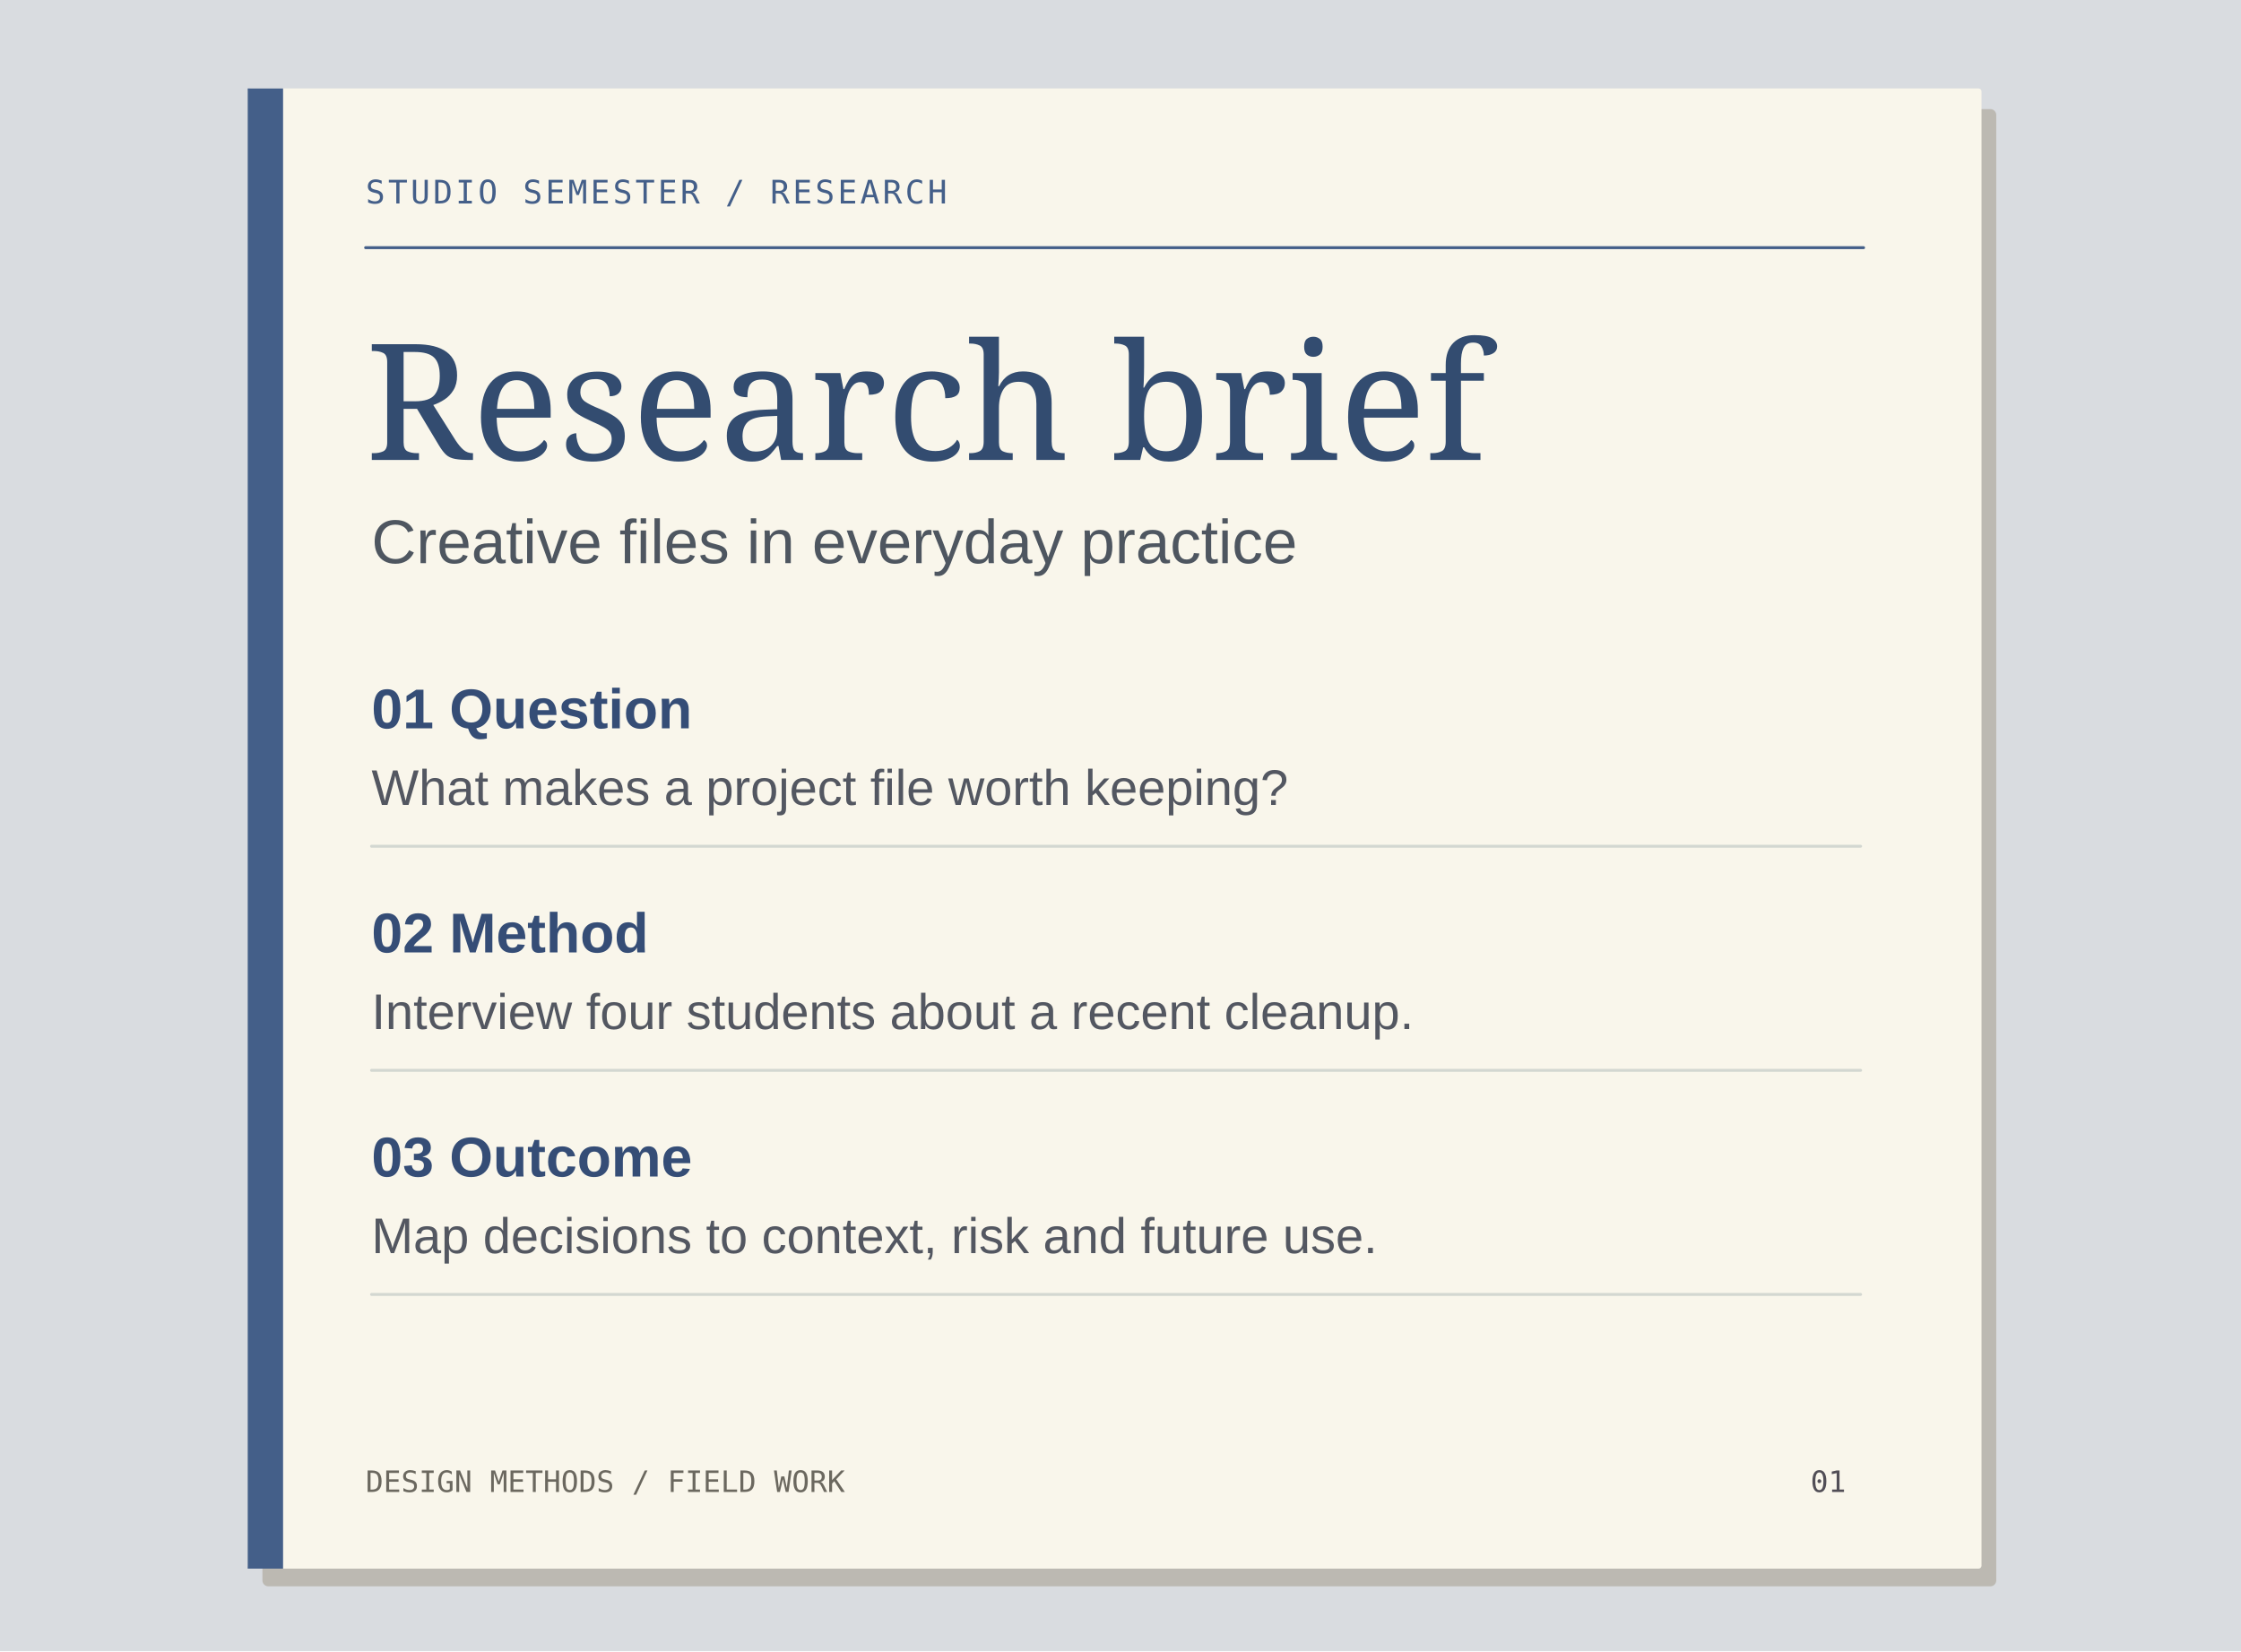
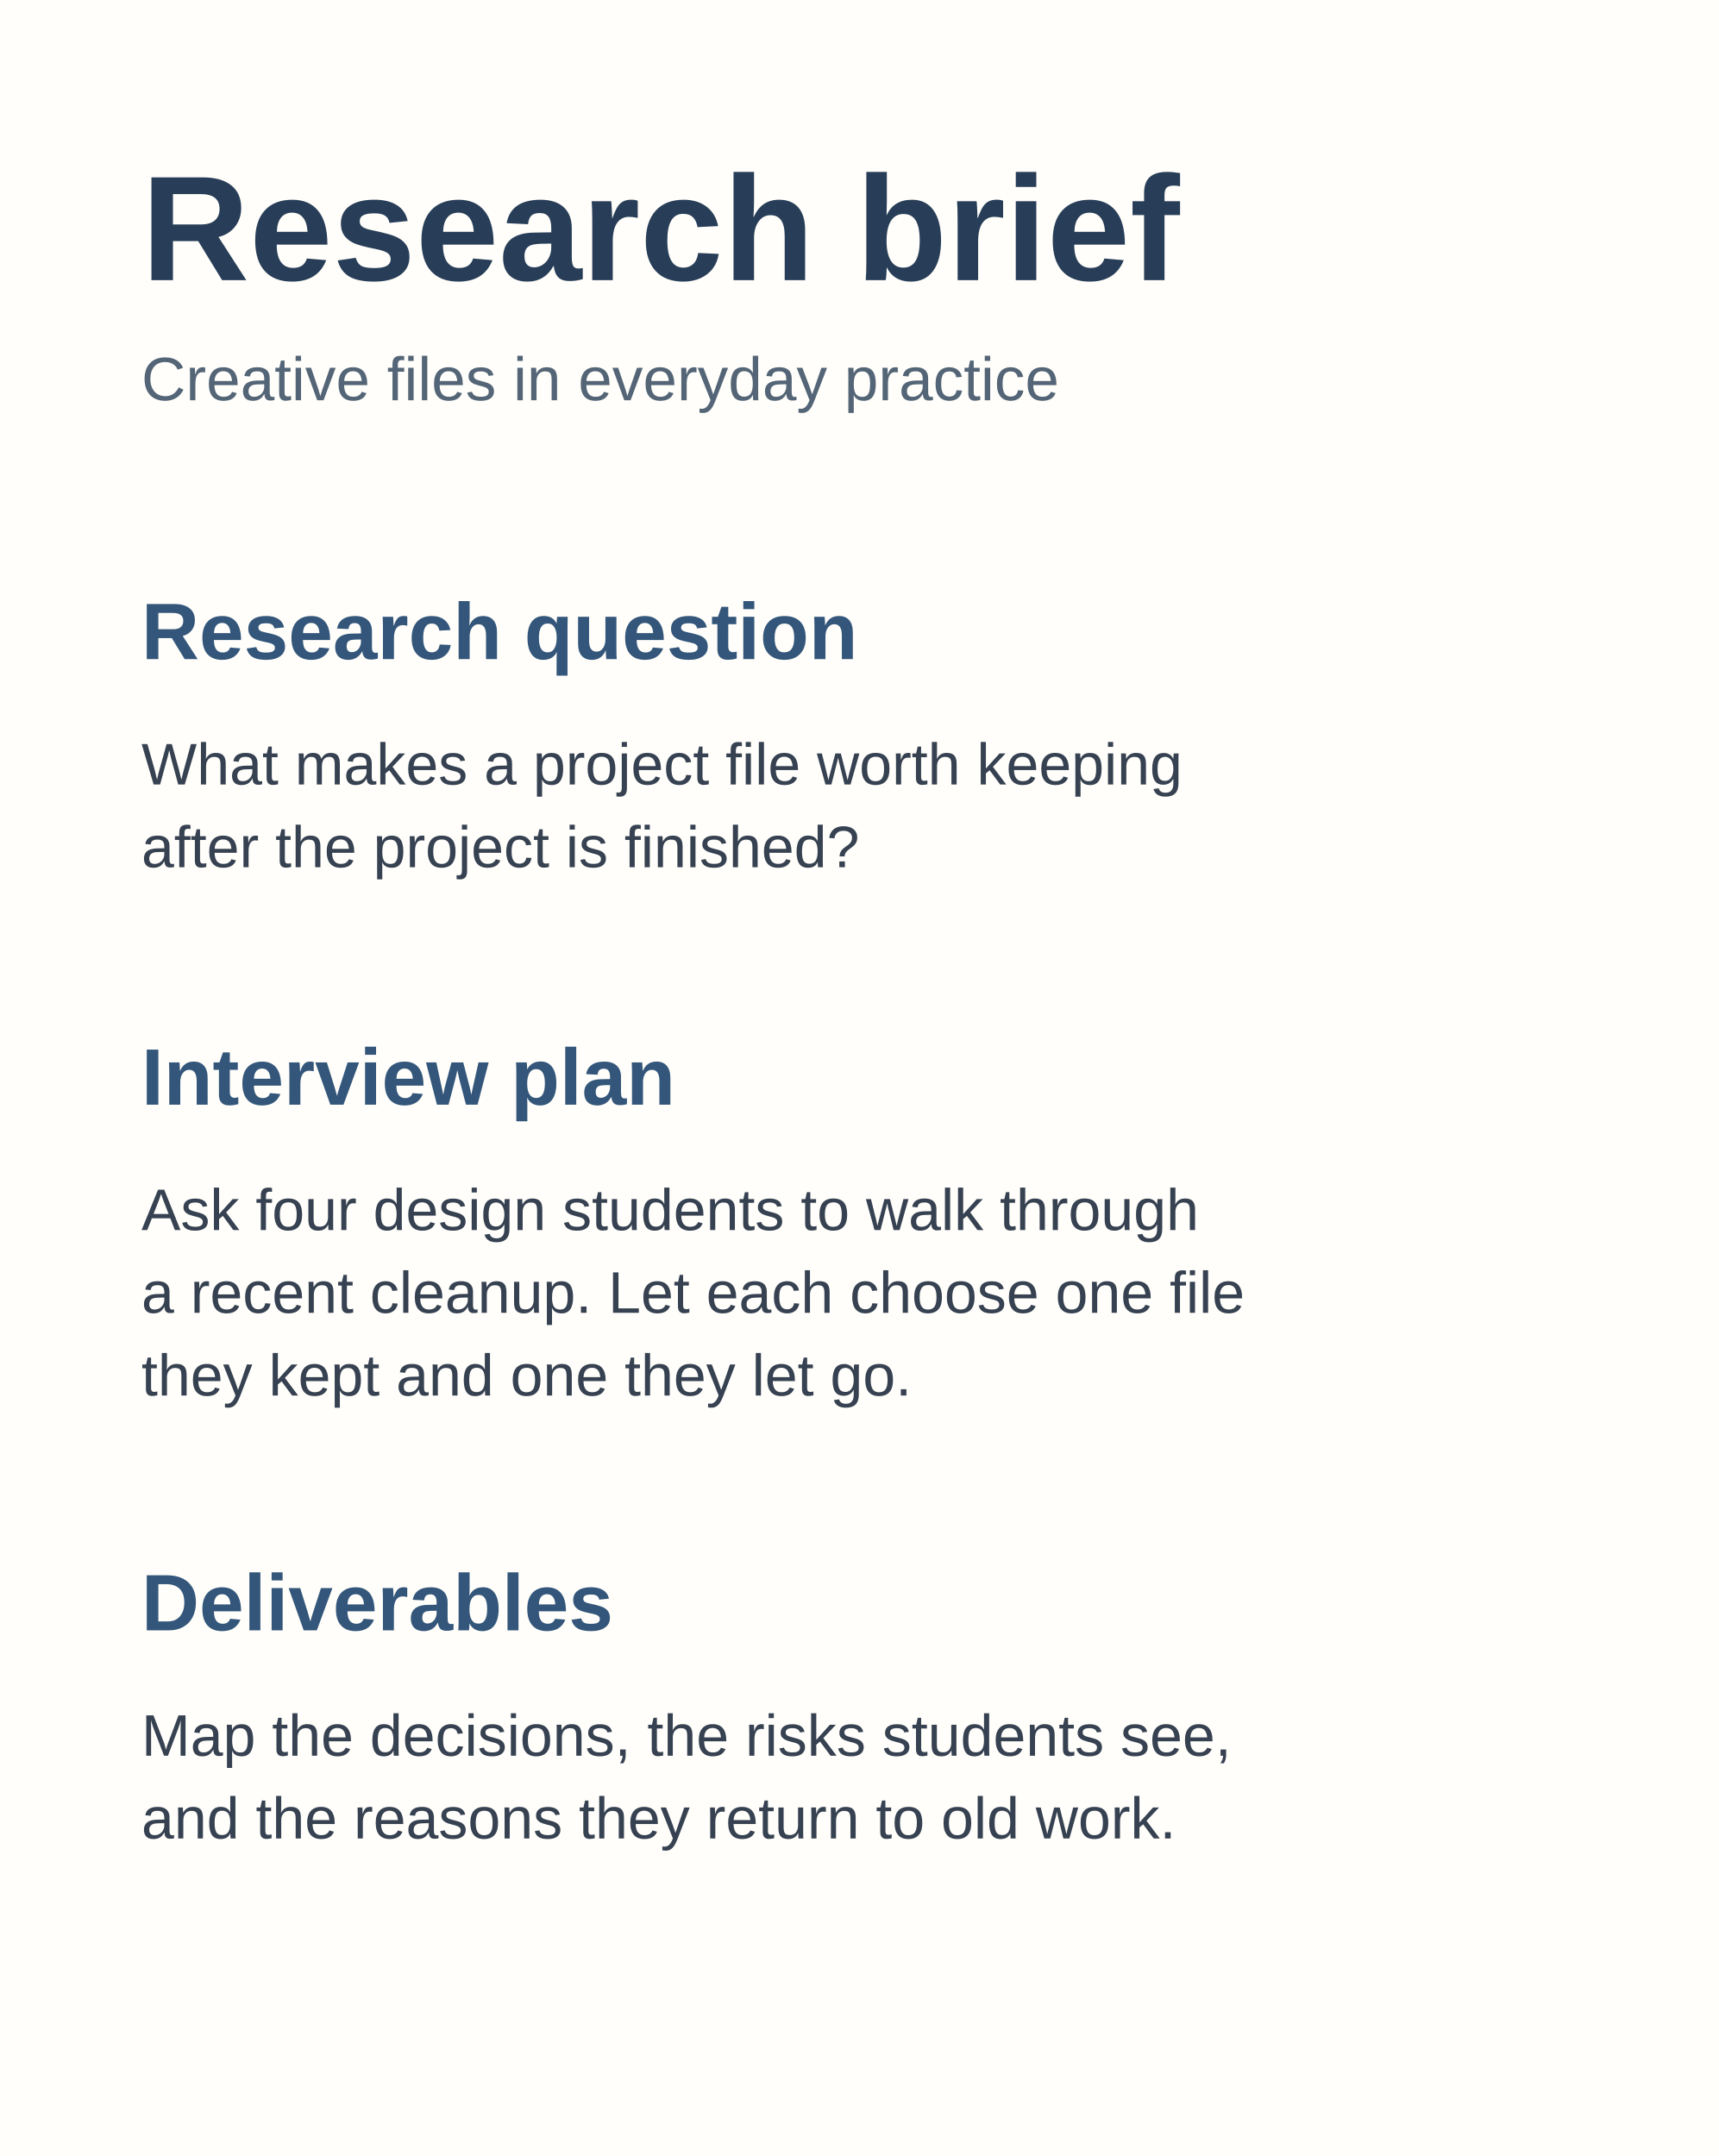
- <svg xmlns="http://www.w3.org/2000/svg" viewBox="0 0 760 560" width="760" height="560">
-   <rect x="0" y="0" width="760" height="560" rx="0" fill="#d9dce0" />
-   <rect x="89" y="37" width="588" height="501" rx="2" fill="#bcb9b2" />
-   <rect x="84" y="30" width="588" height="502" rx="1" fill="#f9f6eb" />
-   <rect x="84" y="30" width="12" height="502" rx="0" fill="#445f89" />
-   <text x="124" y="69" font-family="monospace" font-size="11" font-weight="500" fill="#445f89" letter-spacing="1">STUDIO SEMESTER     /     RESEARCH</text>
-   <path d="M124 84L632 84" fill="none" stroke="#445f89" stroke-width="1" stroke-linecap="round" stroke-linejoin="round" />
-   <text x="124" y="506" font-family="monospace" font-size="10" font-weight="500" fill="#6b685f">DESIGN METHODS     /     FIELD WORK</text>
-   <text x="614" y="506" font-family="monospace" font-size="10" font-weight="500" fill="#514e56">01</text>
-   <text x="124" y="156" font-family="Georgia, serif" font-size="55" font-weight="400" fill="#334c70">Research brief</text>
-   <text x="126" y="191" font-family="Arial, Helvetica, sans-serif" font-size="21" font-weight="400" fill="#4e5660">Creative files in everyday practice</text>
-   <text x="126" y="247" font-family="Arial, Helvetica, sans-serif" font-size="19" font-weight="700" fill="#354d76">01  Question</text>
-   <text x="126" y="273" font-family="Arial, Helvetica, sans-serif" font-size="17" font-weight="400" fill="#535761">What makes a project file worth keeping?</text>
-   <path d="M126 287L631 287" fill="none" stroke="#d3d7d1" stroke-width="1" stroke-linecap="round" stroke-linejoin="round" />
-   <text x="126" y="323" font-family="Arial, Helvetica, sans-serif" font-size="19" font-weight="700" fill="#354d76">02  Method</text>
-   <text x="126" y="349" font-family="Arial, Helvetica, sans-serif" font-size="17" font-weight="400" fill="#535761">Interview four students about a recent cleanup.</text>
-   <path d="M126 363L631 363" fill="none" stroke="#d3d7d1" stroke-width="1" stroke-linecap="round" stroke-linejoin="round" />
-   <text x="126" y="399" font-family="Arial, Helvetica, sans-serif" font-size="19" font-weight="700" fill="#354d76">03  Outcome</text>
-   <text x="126" y="425" font-family="Arial, Helvetica, sans-serif" font-size="17" font-weight="400" fill="#535761">Map decisions to context, risk and future use.</text>
-   <path d="M126 439L631 439" fill="none" stroke="#d3d7d1" stroke-width="1" stroke-linecap="round" stroke-linejoin="round" />
+ <svg xmlns="http://www.w3.org/2000/svg" viewBox="0 0 644 808" width="644" height="808">
+   <rect x="0" y="0" width="644" height="808" rx="0" fill="#fffefa" />
+   <text x="53" y="105" font-family="Arial, Helvetica, sans-serif" font-size="56" font-weight="650" fill="#283e58">Research brief</text>
+   <text x="53" y="150" font-family="Arial, Helvetica, sans-serif" font-size="23" font-weight="400" fill="#536576">Creative files in everyday practice</text>
+   <text x="53" y="247" font-family="Arial, Helvetica, sans-serif" font-size="30" font-weight="600" fill="#33567a">Research question</text>
+   <text x="53" y="294" font-family="Arial, Helvetica, sans-serif" font-size="22" font-weight="400" fill="#364151">What makes a project file worth keeping</text>
+   <text x="53" y="325" font-family="Arial, Helvetica, sans-serif" font-size="22" font-weight="400" fill="#364151">after the project is finished?</text>
+   <text x="53" y="414" font-family="Arial, Helvetica, sans-serif" font-size="30" font-weight="600" fill="#33567a">Interview plan</text>
+   <text x="53" y="461" font-family="Arial, Helvetica, sans-serif" font-size="22" font-weight="400" fill="#364151">Ask four design students to walk through</text>
+   <text x="53" y="492" font-family="Arial, Helvetica, sans-serif" font-size="22" font-weight="400" fill="#364151">a recent cleanup. Let each choose one file</text>
+   <text x="53" y="523" font-family="Arial, Helvetica, sans-serif" font-size="22" font-weight="400" fill="#364151">they kept and one they let go.</text>
+   <text x="53" y="611" font-family="Arial, Helvetica, sans-serif" font-size="30" font-weight="600" fill="#33567a">Deliverables</text>
+   <text x="53" y="658" font-family="Arial, Helvetica, sans-serif" font-size="22" font-weight="400" fill="#364151">Map the decisions, the risks students see,</text>
+   <text x="53" y="689" font-family="Arial, Helvetica, sans-serif" font-size="22" font-weight="400" fill="#364151">and the reasons they return to old work.</text>
</svg>
